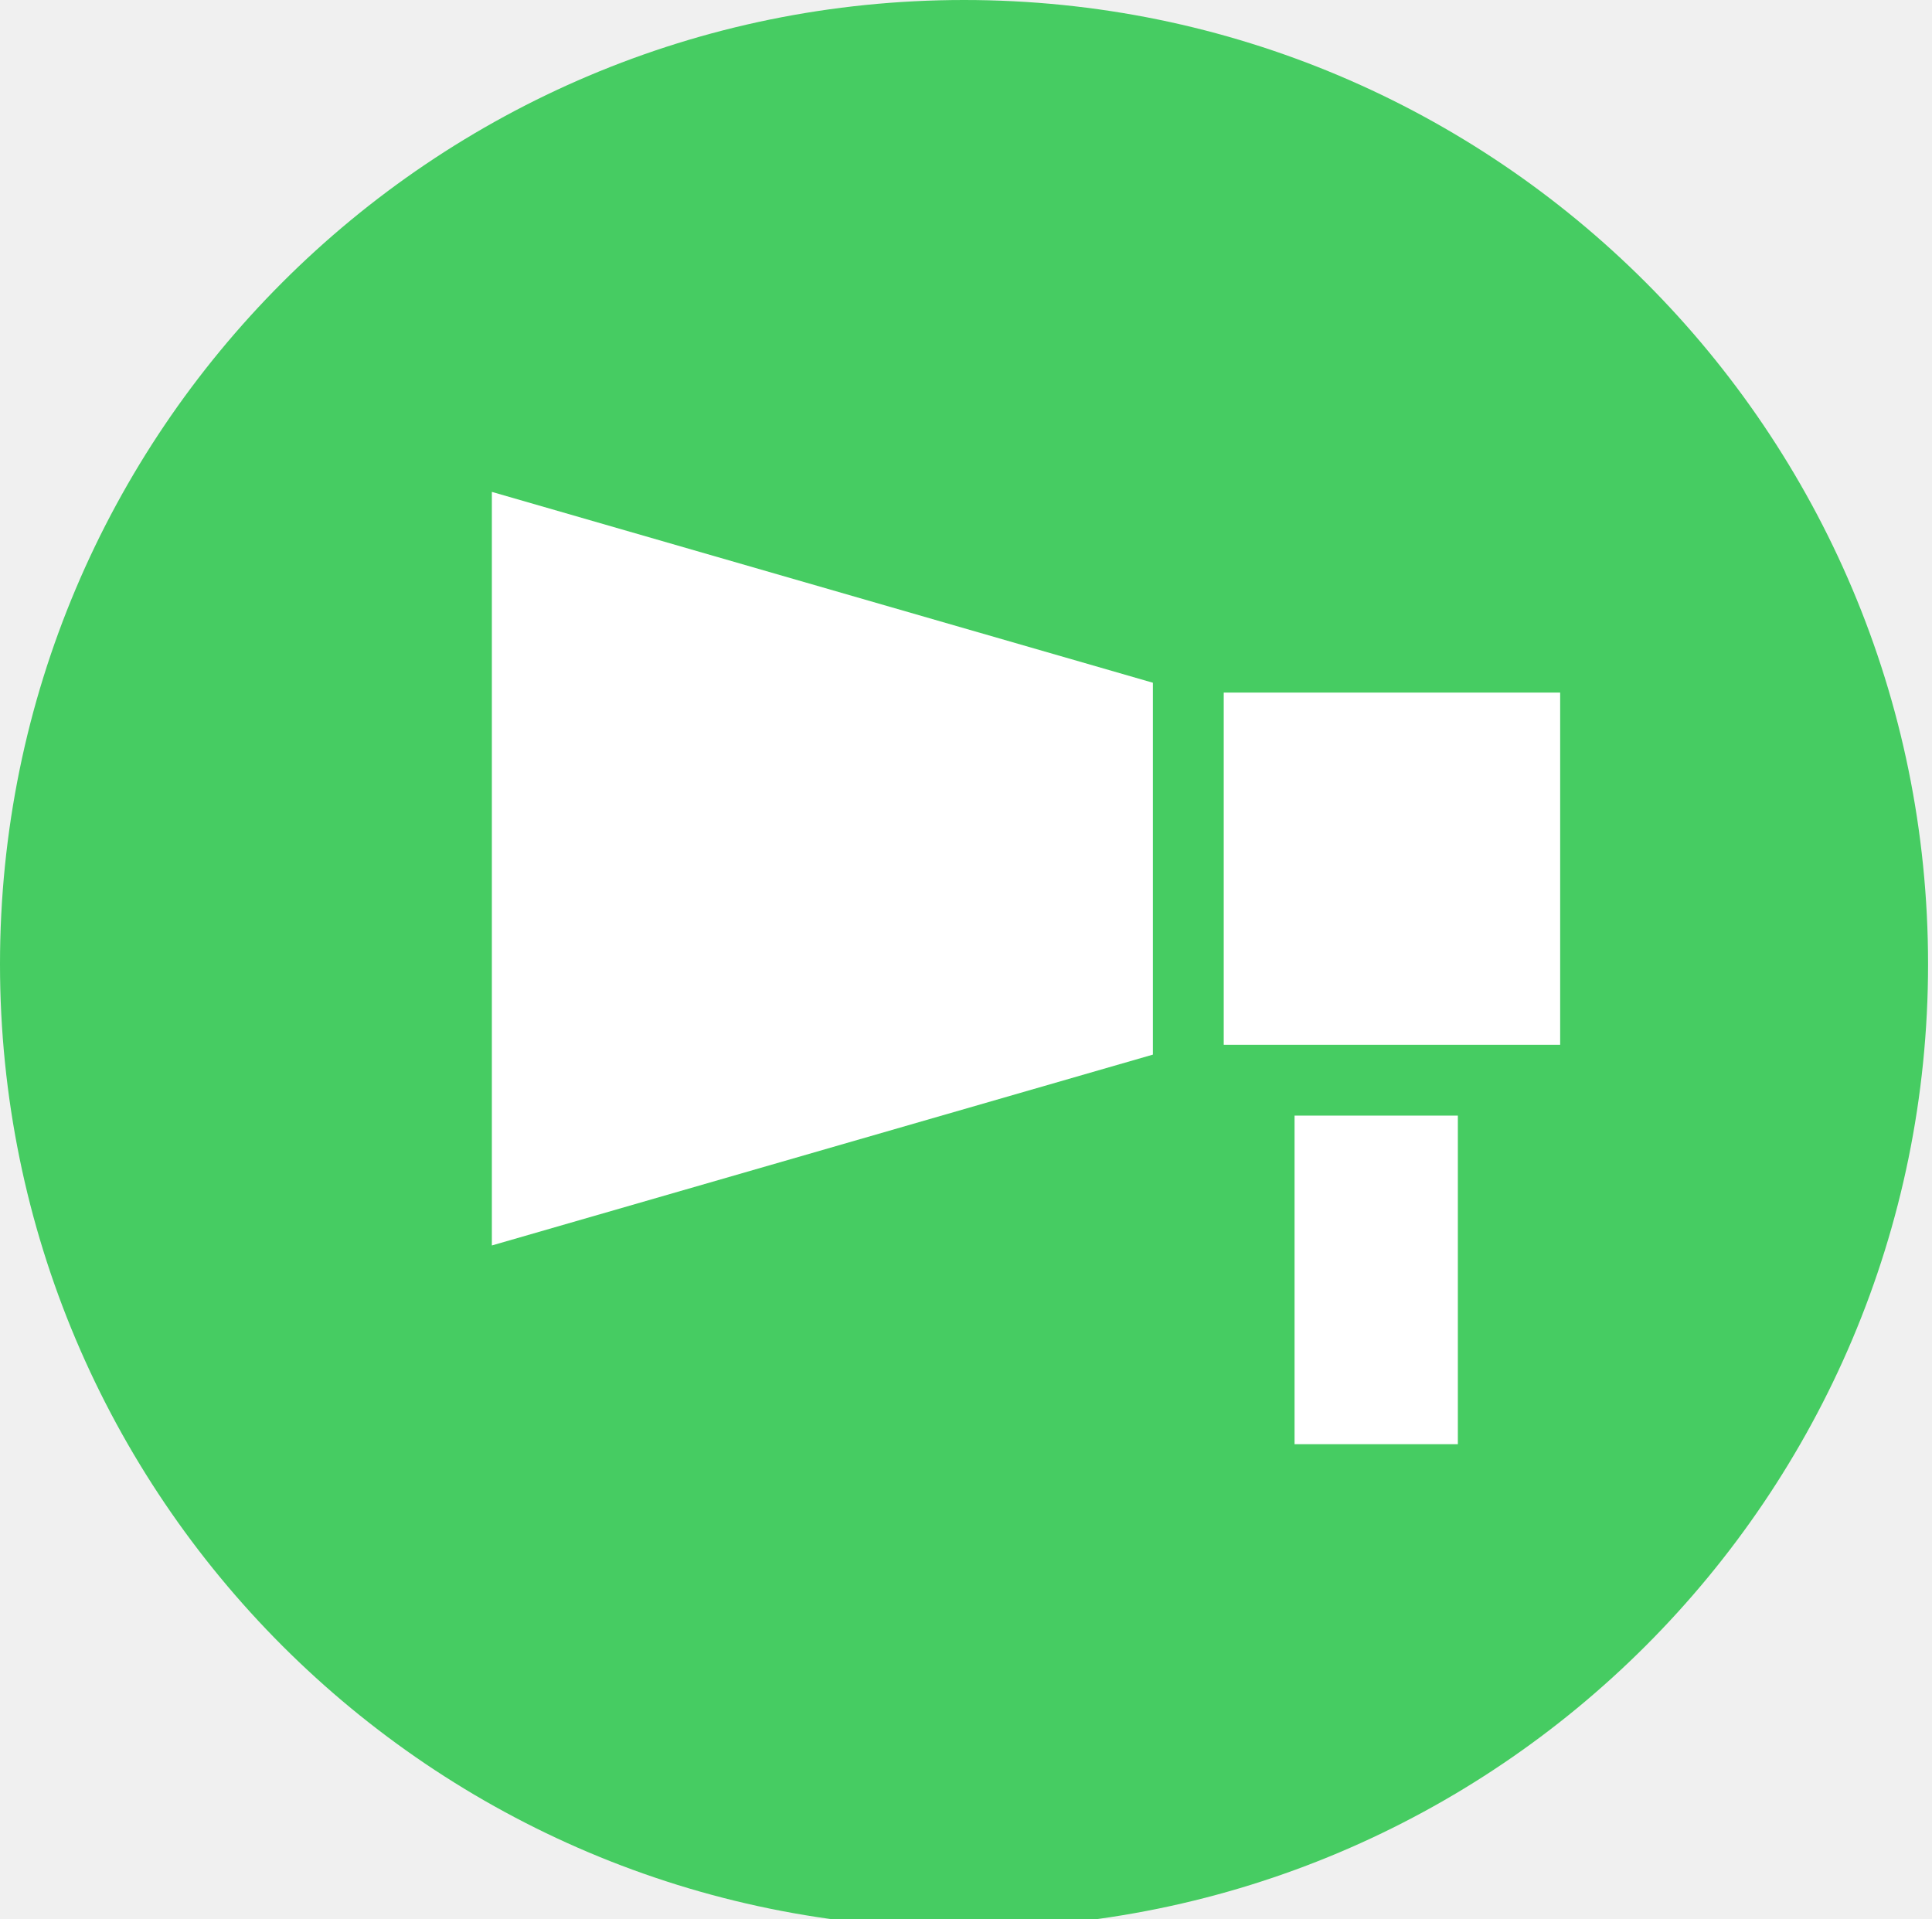
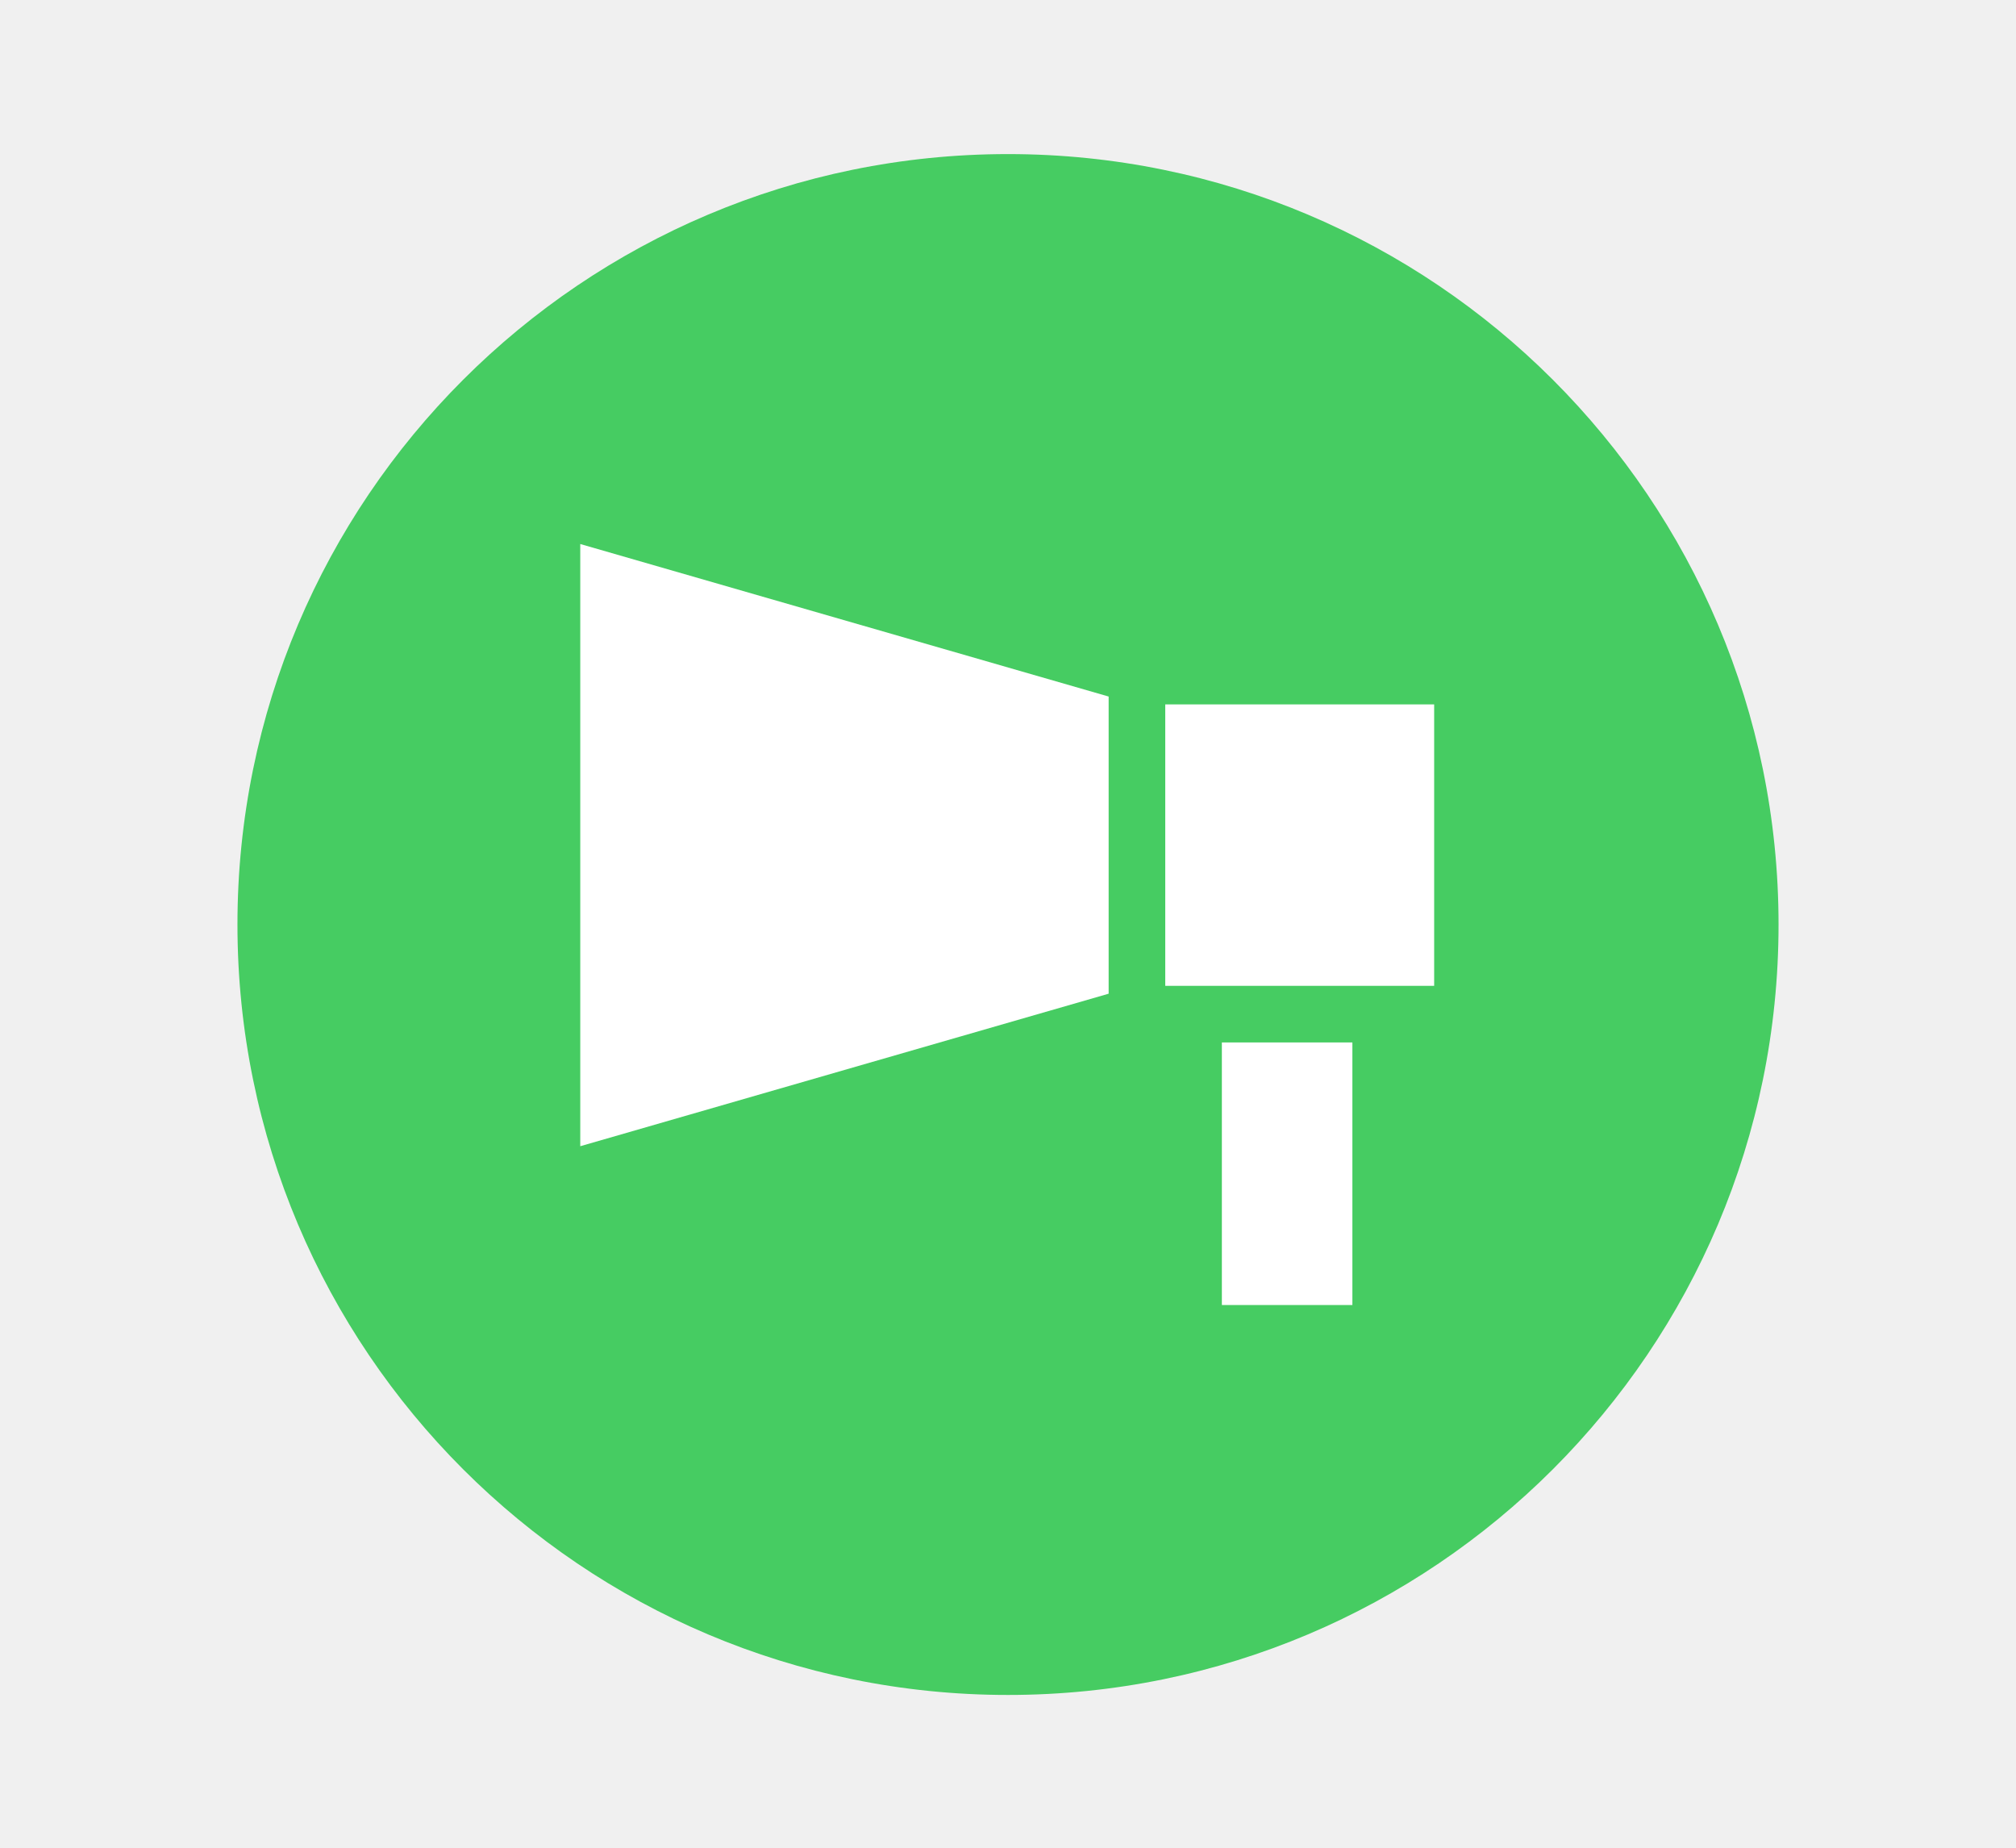
- <svg xmlns="http://www.w3.org/2000/svg" width="98.2" height="97.5">
-   <style type="text/css">.st0{display:none;}
+ <svg xmlns="http://www.w3.org/2000/svg" version="1.1" id="Layer_1" x="0px" y="0px" viewBox="0 0 128.2 117.5" style="enable-background:new 0 0 128.2 117.5;" xml:space="preserve">
+   <style type="text/css">
+ 	.st0{display:none;}
	.st1{display:inline;}
	.st2{fill:#46CC62;}
	.st3{display:inline;fill:#46CC62;}
- 	.st4{fill:#FFFFFF;}</style>
-   <g>
-     <rect fill="none" id="canvas_background" height="99.5" width="100.2" y="-1" x="-1" />
-   </g>
-   <g>
-     <g id="svg_1" class="st0">
-       <g class="st1" id="Layer_1_7_">
-         <g id="svg_2">
-           <path id="svg_3" d="m72.9,37.3l-23.7,0c-0.9,0 -1.7,0.7 -1.7,1.7l0,15l-7.9,0c-0.9,0 -1.7,0.7 -1.7,1.7l0,16.6c0,0.9 0.7,1.7 1.7,1.7l15.8,0l17.4,0c0.9,0 1.7,-0.7 1.7,-1.7l0,-16.7l0,-16.6c0,-0.9 -0.7,-1.7 -1.6,-1.7zm-22,3.3l20.4,0l0,12.1l-6.3,-3.4c-0.5,-0.3 -1.1,-0.3 -1.6,0l-8.4,4.6l-4.1,0l0,-13.3l0,0zm-9.6,16.6l7.9,0l4.6,0l0,13.3l-12.5,0l0,-13.3zm29.9,13.3l-14.1,0l0,-14l7.1,-3.9l7.1,3.9l-0.1,14c0,0 0,0 0,0z" class="st2" />
-           <path id="svg_4" d="m45.9,59.3l-2.5,0c-0.2,0 -0.4,0.2 -0.4,0.4l0,2.5c0,0.2 0.2,0.4 0.4,0.4l2.5,0c0.2,0 0.4,-0.2 0.4,-0.4l0,-2.5c0,-0.2 -0.2,-0.4 -0.4,-0.4z" class="st2" />
-           <path id="svg_5" d="m51.7,59.3l-2.5,0c-0.2,0 -0.4,0.2 -0.4,0.4l0,2.5c0,0.2 0.2,0.4 0.4,0.4l2.5,0c0.2,0 0.4,-0.2 0.4,-0.4l0,-2.5c0,-0.2 -0.2,-0.4 -0.4,-0.4z" class="st2" />
-           <path id="svg_6" d="m45.9,65.1l-2.5,0c-0.2,0 -0.4,0.2 -0.4,0.4l0,2.5c0,0.2 0.2,0.4 0.4,0.4l2.5,0c0.2,0 0.4,-0.2 0.4,-0.4l0,-2.5c0,-0.2 -0.2,-0.4 -0.4,-0.4z" class="st2" />
-           <path id="svg_7" d="m51.7,65.1l-2.5,0c-0.2,0 -0.4,0.2 -0.4,0.4l0,2.5c0,0.2 0.2,0.4 0.4,0.4l2.5,0c0.2,0 0.4,-0.2 0.4,-0.4l0,-2.5c0,-0.2 -0.2,-0.4 -0.4,-0.4z" class="st2" />
-           <path id="svg_8" d="m62.5,59.3l-2.5,0c-0.2,0 -0.4,0.2 -0.4,0.4l0,2.5c0,0.2 0.2,0.4 0.4,0.4l2.5,0c0.2,0 0.4,-0.2 0.4,-0.4l0,-2.5c0,-0.2 -0.2,-0.4 -0.4,-0.4z" class="st2" />
-           <path id="svg_9" d="m65.8,62.7l2.5,0c0.2,0 0.4,-0.2 0.4,-0.4l0,-2.5c0,-0.2 -0.2,-0.4 -0.4,-0.4l-2.5,0c-0.2,0 -0.4,0.2 -0.4,0.4l0,2.5c0,0.2 0.2,0.4 0.4,0.4z" class="st2" />
-           <path id="svg_10" d="m62.5,65.1l-2.5,0c-0.2,0 -0.4,0.2 -0.4,0.4l0,2.5c0,0.2 0.2,0.4 0.4,0.4l2.5,0c0.2,0 0.4,-0.2 0.4,-0.4l0,-2.5c0,-0.2 -0.2,-0.4 -0.4,-0.4z" class="st2" />
-           <path id="svg_11" d="m65.8,68.5l2.5,0c0.2,0 0.4,-0.2 0.4,-0.4l0,-2.5c0,-0.2 -0.2,-0.4 -0.4,-0.4l-2.5,0c-0.2,0 -0.4,0.2 -0.4,0.4l0,2.4c0,0.3 0.2,0.5 0.4,0.5z" class="st2" />
-           <path id="svg_12" d="m54.2,46.6l2.5,0c0.2,0 0.4,-0.2 0.4,-0.4l0,-2.5c0,-0.2 -0.2,-0.4 -0.4,-0.4l-2.5,0c-0.2,0 -0.4,0.2 -0.4,0.4l0,2.5c0,0.2 0.1,0.4 0.4,0.4z" class="st2" />
-           <path id="svg_13" d="m60,46.6l2.5,0c0.2,0 0.4,-0.2 0.4,-0.4l0,-2.5c0,-0.2 -0.2,-0.4 -0.4,-0.4l-2.5,0c-0.2,0 -0.4,0.2 -0.4,0.4l0,2.5c0,0.2 0.2,0.4 0.4,0.4z" class="st2" />
-           <path id="svg_14" d="m56.7,52.4c0.2,0 0.4,-0.2 0.4,-0.4l0,-2.5c0,-0.2 -0.2,-0.4 -0.4,-0.4l-2.5,0c-0.2,0 -0.4,0.2 -0.4,0.4l0,2.5c0,0.2 0.2,0.4 0.4,0.4l2.5,0z" class="st2" />
-           <path id="svg_15" d="m65.8,46.6l2.5,0c0.2,0 0.4,-0.2 0.4,-0.4l0,-2.5c0,-0.2 -0.2,-0.4 -0.4,-0.4l-2.5,0c-0.2,0 -0.4,0.2 -0.4,0.4l0,2.5c0,0.2 0.2,0.4 0.4,0.4z" class="st2" />
-         </g>
-       </g>
-     </g>
-     <g id="svg_16" class="st0">
-       <polygon id="svg_17" points="43.9,38.7 43.9,55 52.4,55 52.4,62.4 68.7,62.4 68.7,38.7  " class="st3" />
-       <polygon id="svg_18" points="43.9,57.7 43.9,62.4 48.6,62.4  " class="st3" />
-       <rect id="svg_19" height="2.8" width="24.8" class="st3" y="64.7" x="43.9" />
-       <polygon id="svg_20" points="50.1,57.3 46.5,57.3 50.1,60.9  " class="st3" />
-       <rect id="svg_21" height="2.8" width="24.8" class="st3" y="69.7" x="43.9" />
-     </g>
-     <g id="svg_22" class="st0">
-       <g id="svg_23" class="st1">
-         <path id="svg_24" d="m73.5,66c0,-0.1 -0.5,-2.3 -1.5,-4.7c-1.4,-3.5 -3.2,-5.8 -5.4,-6.9c-0.3,-0.2 -3.5,-1.7 -3.5,-1.7l-1.5,-1.3l-1.9,1.9l-1.2,0.1l-2,-2l-1.5,1.3l-2.6,1.3l-12.9,1.1c-0.2,0 -0.4,0.2 -0.5,0.4c-0.1,0.2 -0.1,0.5 0,0.7c1,1.8 1.9,3.5 2.6,5c-0.1,0.1 -0.2,0.2 -0.3,0.3c-2.4,2.4 -2.3,4.8 -1.5,6.1c0.5,0.9 1.5,1.3 2.4,1.3c0.5,0 1.1,-0.1 1.5,-0.4c0.1,-0.1 0.3,-0.2 0.4,-0.3c0.2,0.8 0.4,1.6 0.5,2.2c0.5,3.1 0.1,4.6 0.1,4.7c-0.1,0.2 0,0.4 0.1,0.6c0.1,0.2 0.3,0.3 0.5,0.3c0,0 0,0 0,0l20.5,-0.8c0.4,0 0.7,-0.3 0.7,-0.7c0,-0.5 0,-1 0,-1.6c0.1,0 0.3,0 0.4,0c0.7,0 1.4,-0.2 1.9,-0.7l3.8,-3.4c0.8,-0.7 1.2,-1.8 0.9,-2.8zm-27.3,8.5c0.1,-1.2 0.1,-3.6 -0.8,-7.2c1.1,-0.9 1.5,-2.2 1.3,-3.4c0.1,0 0.2,0.1 0.2,0.1l0.8,-0.1c0.3,0 0.5,-0.1 0.6,-0.3c0.1,-0.2 0.2,-0.4 0.1,-0.7l-2,-5.1c-0.1,-0.1 -0.2,-0.2 -0.4,-0.2l-0.5,0c-0.2,0 -0.2,0.1 -0.2,0.3l1.8,4.7c0,0.1 0,0.2 0,0.3c-0.1,0.1 -0.2,0.1 -0.4,0.1l-0.2,0c-0.1,0 -0.1,0 -0.2,0.1c0,0 0,-0.1 -0.1,-0.1c-0.6,-1.1 -2.1,-1 -2.7,-0.9c-0.7,-1.7 -1.7,-3.7 -2.8,-5.8l19.8,-1.6c0.7,1.7 3.1,7.7 4.2,13.9c-0.3,0.9 -0.4,2.4 0.4,3.4c0,0.6 0.1,1.2 0.1,1.8l-19,0.7zm19.7,-7.4l0.5,-4.2c0.4,0.9 0.8,1.9 1,2.8l-1.5,1.4z" class="st2" />
-         <path id="svg_25" d="m59.1,51.4c3.8,0 6.7,-3.6 6.7,-9.5c0,-4.1 -1.9,-6.6 -6.7,-6.6c-4.8,0 -6.8,2.5 -6.7,6.6c0.1,6 2.9,9.5 6.7,9.5z" class="st2" />
-         <path id="svg_26" d="m49.3,67.9l9.9,-0.6c0.6,0 1,-0.5 1,-1.1c0,-0.6 -0.5,-1 -1.1,-1l-9.9,0.6c-0.6,0 -1,0.5 -1,1.1c0.1,0.6 0.5,1 1.1,1c0,0 0,0 0,0z" class="st2" />
-         <path id="svg_27" d="m59.7,69.4l-9.9,0.6c-0.6,0 -1,0.5 -1,1.1c0,0.5 0.5,1 1,1c0,0 0,0 0.1,0l9.9,-0.6c0.6,0 1,-0.5 1,-1.1c0,-0.6 -0.5,-1 -1.1,-1z" class="st2" />
-         <path id="svg_28" d="m49.9,63.3c0.4,0.2 0.8,0.3 1.3,0.3c0.4,0 0.7,-0.2 0.9,-0.5c0.2,-0.3 0.2,-0.6 0.1,-1l-1.4,-3.6c-0.1,-0.4 -0.4,-0.7 -0.8,-0.9c-0.4,-0.2 -0.8,-0.3 -1.3,-0.3c-0.4,0 -0.7,0.2 -0.9,0.5c-0.2,0.3 -0.2,0.6 -0.1,1l1.4,3.6c0.1,0.3 0.4,0.6 0.8,0.9zm-1.2,-4.9c0.1,-0.1 0.2,-0.2 0.3,-0.2c0.1,0 0.3,0 0.4,0.1c0.1,0.1 0.2,0.2 0.3,0.3l1.4,3.6c0,0.1 0,0.2 0,0.3c-0.1,0.1 -0.2,0.1 -0.3,0.2c-0.1,0 -0.3,0 -0.4,-0.1c-0.1,-0.1 -0.2,-0.2 -0.3,-0.3l-1.4,-3.6c-0.1,-0.1 -0.1,-0.3 0,-0.3z" class="st2" />
-         <path id="svg_29" d="m53.5,63.1c0.1,0.1 0.2,0.2 0.4,0.2l1.8,-0.1c0.3,0 0.5,-0.1 0.6,-0.3c0.1,-0.2 0.2,-0.4 0.1,-0.7l-0.8,-1.9c0,-0.1 -0.1,-0.2 -0.2,-0.2c-0.1,-0.1 -0.2,-0.1 -0.3,-0.1l0,0c0.1,0 0.2,0 0.2,-0.1c0.1,-0.1 0.1,-0.2 0,-0.2l-0.7,-1.9c-0.1,-0.3 -0.3,-0.5 -0.6,-0.6c-0.3,-0.2 -0.5,-0.2 -0.8,-0.2l-1.8,0.1c-0.2,0 -0.2,0.1 -0.2,0.3l2.3,5.7zm1.1,-2.5c0.1,0.1 0.2,0.1 0.2,0.2l0.4,1.1c0,0.1 0,0.2 0,0.3c-0.1,0.1 -0.1,0.1 -0.2,0.1l-0.7,0.1l-0.7,-1.8l0.7,-0.1c0.1,0 0.2,0.1 0.3,0.1zm-1.4,-2.8c0.1,0 0.2,0 0.3,0.1c0.1,0.1 0.2,0.1 0.2,0.2l0.4,1.1c0,0.1 0,0.2 0,0.3c-0.1,0.1 -0.1,0.1 -0.2,0.1l-0.7,0.1l-0.7,-1.8l0.7,-0.1z" class="st2" />
-         <path id="svg_30" d="m56,59c0.1,0.3 0.4,0.6 0.8,0.9c0.4,0.3 0.9,0.4 1.3,0.4c0.1,0 0.3,0 0.4,0.1c0.1,0.1 0.2,0.2 0.3,0.3l0.4,0.9c0,0.1 0,0.2 0,0.3c-0.2,0.1 -0.3,0.1 -0.4,0.1c-0.1,0 -0.3,0 -0.4,-0.1c-0.1,-0.1 -0.2,-0.2 -0.3,-0.3l-0.1,-0.2c-0.1,-0.1 -0.2,-0.2 -0.4,-0.2l-0.5,0c-0.2,0 -0.2,0.1 -0.2,0.3l0.1,0.2c0.1,0.4 0.4,0.7 0.8,0.9c0.4,0.2 0.8,0.3 1.3,0.3c0.4,0 0.7,-0.2 0.9,-0.5c0.2,-0.3 0.2,-0.6 0.1,-1l-0.4,-0.9c-0.1,-0.3 -0.4,-0.6 -0.8,-0.9c-0.4,-0.3 -0.9,-0.4 -1.3,-0.3c-0.1,0 -0.3,0 -0.4,-0.1c-0.1,-0.1 -0.2,-0.2 -0.2,-0.3l-0.4,-0.9c0,-0.1 0,-0.2 0,-0.3c0.1,-0.1 0.2,-0.2 0.3,-0.2c0.1,0 0.3,0 0.4,0.1c0.1,0.1 0.2,0.2 0.3,0.3l0.1,0.2c0.1,0.1 0.2,0.2 0.4,0.2l0.5,0c0.2,0 0.2,-0.1 0.2,-0.3l-0.1,-0.2c-0.1,-0.4 -0.4,-0.7 -0.8,-0.9c-0.4,-0.2 -0.8,-0.3 -1.3,-0.3c-0.4,0 -0.7,0.2 -1,0.5c-0.2,0.3 -0.2,0.6 -0.1,1l0.5,0.9z" class="st2" />
-       </g>
-     </g>
-     <g id="svg_31">
-       <circle id="svg_32" r="49" cy="49" cx="49" class="st2" />
-       <g id="svg_33">
-         <rect id="svg_34" height="16.7" width="8.3" class="st4" y="56.7" x="65.8" />
-         <polygon id="svg_35" points="25,25 25,63.3 58.6,53.6 58.6,34.7 " class="st4" />
-         <rect id="svg_36" height="17.9" width="17.1" class="st4" y="35.2" x="62.2" />
+ 	.st4{fill:#FFFFFF;}
+ </style>
+   <g class="st0">
+     <g id="Layer_1_7_" class="st1">
+       <g>
+         <path class="st2" d="M72.9,37.3H49.2c-0.9,0-1.7,0.7-1.7,1.7v15h-7.9c-0.9,0-1.7,0.7-1.7,1.7v16.6c0,0.9,0.7,1.7,1.7,1.7h15.8     h17.4c0.9,0,1.7-0.7,1.7-1.7V55.6V39C74.5,38.1,73.8,37.3,72.9,37.3z M50.9,40.6h20.4v12.1L65,49.3c-0.5-0.3-1.1-0.3-1.6,0     L55,53.9h-4.1L50.9,40.6L50.9,40.6z M41.3,57.2h7.9h4.6v13.3H41.3V57.2z M71.2,70.5H57.1v-14l7.1-3.9l7.1,3.9L71.2,70.5     C71.2,70.5,71.2,70.5,71.2,70.5z" />
+         <path class="st2" d="M45.9,59.3h-2.5c-0.2,0-0.4,0.2-0.4,0.4v2.5c0,0.2,0.2,0.4,0.4,0.4h2.5c0.2,0,0.4-0.2,0.4-0.4v-2.5     C46.3,59.5,46.1,59.3,45.9,59.3z" />
+         <path class="st2" d="M51.7,59.3h-2.5c-0.2,0-0.4,0.2-0.4,0.4v2.5c0,0.2,0.2,0.4,0.4,0.4h2.5c0.2,0,0.4-0.2,0.4-0.4v-2.5     C52.1,59.5,51.9,59.3,51.7,59.3z" />
+         <path class="st2" d="M45.9,65.1h-2.5c-0.2,0-0.4,0.2-0.4,0.4V68c0,0.2,0.2,0.4,0.4,0.4h2.5c0.2,0,0.4-0.2,0.4-0.4v-2.5     C46.3,65.3,46.1,65.1,45.9,65.1z" />
+         <path class="st2" d="M51.7,65.1h-2.5c-0.2,0-0.4,0.2-0.4,0.4V68c0,0.2,0.2,0.4,0.4,0.4h2.5c0.2,0,0.4-0.2,0.4-0.4v-2.5     C52.1,65.3,51.9,65.1,51.7,65.1z" />
+         <path class="st2" d="M62.5,59.3H60c-0.2,0-0.4,0.2-0.4,0.4v2.5c0,0.2,0.2,0.4,0.4,0.4h2.5c0.2,0,0.4-0.2,0.4-0.4v-2.5     C62.9,59.5,62.7,59.3,62.5,59.3z" />
+         <path class="st2" d="M65.8,62.7h2.5c0.2,0,0.4-0.2,0.4-0.4v-2.5c0-0.2-0.2-0.4-0.4-0.4h-2.5c-0.2,0-0.4,0.2-0.4,0.4v2.5     C65.4,62.5,65.6,62.7,65.8,62.7z" />
+         <path class="st2" d="M62.5,65.1H60c-0.2,0-0.4,0.2-0.4,0.4V68c0,0.2,0.2,0.4,0.4,0.4h2.5c0.2,0,0.4-0.2,0.4-0.4v-2.5     C62.9,65.3,62.7,65.1,62.5,65.1z" />
+         <path class="st2" d="M65.8,68.5h2.5c0.2,0,0.4-0.2,0.4-0.4v-2.5c0-0.2-0.2-0.4-0.4-0.4h-2.5c-0.2,0-0.4,0.2-0.4,0.4V68     C65.4,68.3,65.6,68.5,65.8,68.5z" />
+         <path class="st2" d="M54.2,46.6h2.5c0.2,0,0.4-0.2,0.4-0.4v-2.5c0-0.2-0.2-0.4-0.4-0.4h-2.5c-0.2,0-0.4,0.2-0.4,0.4v2.5     C53.8,46.4,53.9,46.6,54.2,46.6z" />
+         <path class="st2" d="M60,46.6h2.5c0.2,0,0.4-0.2,0.4-0.4v-2.5c0-0.2-0.2-0.4-0.4-0.4H60c-0.2,0-0.4,0.2-0.4,0.4v2.5     C59.6,46.4,59.8,46.6,60,46.6z" />
+         <path class="st2" d="M56.7,52.4c0.2,0,0.4-0.2,0.4-0.4v-2.5c0-0.2-0.2-0.4-0.4-0.4h-2.5c-0.2,0-0.4,0.2-0.4,0.4V52     c0,0.2,0.2,0.4,0.4,0.4H56.7z" />
+         <path class="st2" d="M65.8,46.6h2.5c0.2,0,0.4-0.2,0.4-0.4v-2.5c0-0.2-0.2-0.4-0.4-0.4h-2.5c-0.2,0-0.4,0.2-0.4,0.4v2.5     C65.4,46.4,65.6,46.6,65.8,46.6z" />
      </g>
    </g>
  </g>
+   <g class="st0">
+     <polygon class="st3" points="43.9,38.7 43.9,55 52.4,55 52.4,62.4 68.7,62.4 68.7,38.7  " />
+     <polygon class="st3" points="43.9,57.7 43.9,62.4 48.6,62.4  " />
+     <rect x="43.9" y="64.7" class="st3" width="24.8" height="2.8" />
+     <polygon class="st3" points="50.1,57.3 46.5,57.3 50.1,60.9  " />
+     <rect x="43.9" y="69.7" class="st3" width="24.8" height="2.8" />
+   </g>
+   <g class="st0">
+     <g class="st1">
+       <path class="st2" d="M73.5,66c0-0.1-0.5-2.3-1.5-4.7c-1.4-3.5-3.2-5.8-5.4-6.9c-0.3-0.2-3.5-1.7-3.5-1.7l-1.5-1.3l-1.9,1.9    l-1.2,0.1l-2-2l-1.5,1.3L52.4,54l-12.9,1.1c-0.2,0-0.4,0.2-0.5,0.4c-0.1,0.2-0.1,0.5,0,0.7c1,1.8,1.9,3.5,2.6,5    c-0.1,0.1-0.2,0.2-0.3,0.3c-2.4,2.4-2.3,4.8-1.5,6.1c0.5,0.9,1.5,1.3,2.4,1.3c0.5,0,1.1-0.1,1.5-0.4c0.1-0.1,0.3-0.2,0.4-0.3    c0.2,0.8,0.4,1.6,0.5,2.2c0.5,3.1,0.1,4.6,0.1,4.7c-0.1,0.2,0,0.4,0.1,0.6c0.1,0.2,0.3,0.3,0.5,0.3c0,0,0,0,0,0l20.5-0.8    c0.4,0,0.7-0.3,0.7-0.7c0-0.5,0-1,0-1.6c0.1,0,0.3,0,0.4,0c0.7,0,1.4-0.2,1.9-0.7l3.8-3.4C73.4,68.1,73.8,67,73.5,66z M46.2,74.5    c0.1-1.2,0.1-3.6-0.8-7.2c1.1-0.9,1.5-2.2,1.3-3.4c0.1,0,0.2,0.1,0.2,0.1l0.8-0.1c0.3,0,0.5-0.1,0.6-0.3c0.1-0.2,0.2-0.4,0.1-0.7    l-2-5.1c-0.1-0.1-0.2-0.2-0.4-0.2l-0.5,0c-0.2,0-0.2,0.1-0.2,0.3l1.8,4.7c0,0.1,0,0.2,0,0.3C47,63,46.9,63,46.7,63l-0.2,0    c-0.1,0-0.1,0-0.2,0.1c0,0,0-0.1-0.1-0.1c-0.6-1.1-2.1-1-2.7-0.9c-0.7-1.7-1.7-3.7-2.8-5.8l19.8-1.6c0.7,1.7,3.1,7.7,4.2,13.9    c-0.3,0.9-0.4,2.4,0.4,3.4c0,0.6,0.1,1.2,0.1,1.8L46.2,74.5z M65.9,67.1l0.5-4.2c0.4,0.9,0.8,1.9,1,2.8L65.9,67.1z" />
+       <path class="st2" d="M59.1,51.4c3.8,0,6.7-3.6,6.7-9.5c0-4.1-1.9-6.6-6.7-6.6c-4.8,0-6.8,2.5-6.7,6.6    C52.5,47.9,55.3,51.4,59.1,51.4z" />
+       <path class="st2" d="M49.3,67.9l9.9-0.6c0.6,0,1-0.5,1-1.1c0-0.6-0.5-1-1.1-1l-9.9,0.6c-0.6,0-1,0.5-1,1.1    C48.3,67.5,48.7,67.9,49.3,67.9C49.3,67.9,49.3,67.9,49.3,67.9z" />
+       <path class="st2" d="M59.7,69.4L49.8,70c-0.6,0-1,0.5-1,1.1c0,0.5,0.5,1,1,1c0,0,0,0,0.1,0l9.9-0.6c0.6,0,1-0.5,1-1.1    C60.8,69.8,60.3,69.4,59.7,69.4z" />
+       <path class="st2" d="M49.9,63.3c0.4,0.2,0.8,0.3,1.3,0.3c0.4,0,0.7-0.2,0.9-0.5c0.2-0.3,0.2-0.6,0.1-1l-1.4-3.6    c-0.1-0.4-0.4-0.7-0.8-0.9c-0.4-0.2-0.8-0.3-1.3-0.3c-0.4,0-0.7,0.2-0.9,0.5c-0.2,0.3-0.2,0.6-0.1,1l1.4,3.6    C49.2,62.7,49.5,63,49.9,63.3z M48.7,58.4c0.1-0.1,0.2-0.2,0.3-0.2c0.1,0,0.3,0,0.4,0.1c0.1,0.1,0.2,0.2,0.3,0.3l1.4,3.6    c0,0.1,0,0.2,0,0.3c-0.1,0.1-0.2,0.1-0.3,0.2c-0.1,0-0.3,0-0.4-0.1c-0.1-0.1-0.2-0.2-0.3-0.3l-1.4-3.6    C48.6,58.6,48.6,58.4,48.7,58.4z" />
+       <path class="st2" d="M53.5,63.1c0.1,0.1,0.2,0.2,0.4,0.2l1.8-0.1c0.3,0,0.5-0.1,0.6-0.3c0.1-0.2,0.2-0.4,0.1-0.7l-0.8-1.9    c0-0.1-0.1-0.2-0.2-0.2C55.3,60,55.2,60,55.1,60l0,0c0.1,0,0.2,0,0.2-0.1c0.1-0.1,0.1-0.2,0-0.2l-0.7-1.9    c-0.1-0.3-0.3-0.5-0.6-0.6c-0.3-0.2-0.5-0.2-0.8-0.2l-1.8,0.1c-0.2,0-0.2,0.1-0.2,0.3L53.5,63.1z M54.6,60.6    c0.1,0.1,0.2,0.1,0.2,0.2l0.4,1.1c0,0.1,0,0.2,0,0.3c-0.1,0.1-0.1,0.1-0.2,0.1l-0.7,0.1l-0.7-1.8l0.7-0.1    C54.4,60.5,54.5,60.6,54.6,60.6z M53.2,57.8c0.1,0,0.2,0,0.3,0.1c0.1,0.1,0.2,0.1,0.2,0.2l0.4,1.1c0,0.1,0,0.2,0,0.3    c-0.1,0.1-0.1,0.1-0.2,0.1l-0.7,0.1l-0.7-1.8L53.2,57.8z" />
+       <path class="st2" d="M56,59c0.1,0.3,0.4,0.6,0.8,0.9c0.4,0.3,0.9,0.4,1.3,0.4c0.1,0,0.3,0,0.4,0.1c0.1,0.1,0.2,0.2,0.3,0.3    l0.4,0.9c0,0.1,0,0.2,0,0.3C59,62,58.9,62,58.8,62c-0.1,0-0.3,0-0.4-0.1c-0.1-0.1-0.2-0.2-0.3-0.3L58,61.4    c-0.1-0.1-0.2-0.2-0.4-0.2l-0.5,0c-0.2,0-0.2,0.1-0.2,0.3l0.1,0.2c0.1,0.4,0.4,0.7,0.8,0.9c0.4,0.2,0.8,0.3,1.3,0.3    c0.4,0,0.7-0.2,0.9-0.5c0.2-0.3,0.2-0.6,0.1-1l-0.4-0.9c-0.1-0.3-0.4-0.6-0.8-0.9c-0.4-0.3-0.9-0.4-1.3-0.3c-0.1,0-0.3,0-0.4-0.1    C57.1,59.1,57,59,57,58.9L56.6,58c0-0.1,0-0.2,0-0.3c0.1-0.1,0.2-0.2,0.3-0.2c0.1,0,0.3,0,0.4,0.1c0.1,0.1,0.2,0.2,0.3,0.3    l0.1,0.2c0.1,0.1,0.2,0.2,0.4,0.2l0.5,0c0.2,0,0.2-0.1,0.2-0.3l-0.1-0.2c-0.1-0.4-0.4-0.7-0.8-0.9c-0.4-0.2-0.8-0.3-1.3-0.3    c-0.4,0-0.7,0.2-1,0.5c-0.2,0.3-0.2,0.6-0.1,1L56,59z" />
+     </g>
+   </g>
+   <g>
+     <circle class="st2" cx="64.1" cy="58.8" r="49" />
+     <g>
+       <rect x="77.7" y="66.3" class="st4" width="8.3" height="16.7" />
+       <polygon class="st4" points="36.9,34.6 36.9,72.9 70.5,63.2 70.5,44.3   " />
+       <rect x="74.1" y="44.8" class="st4" width="17.1" height="17.9" />
+     </g>
+   </g>
</svg>
